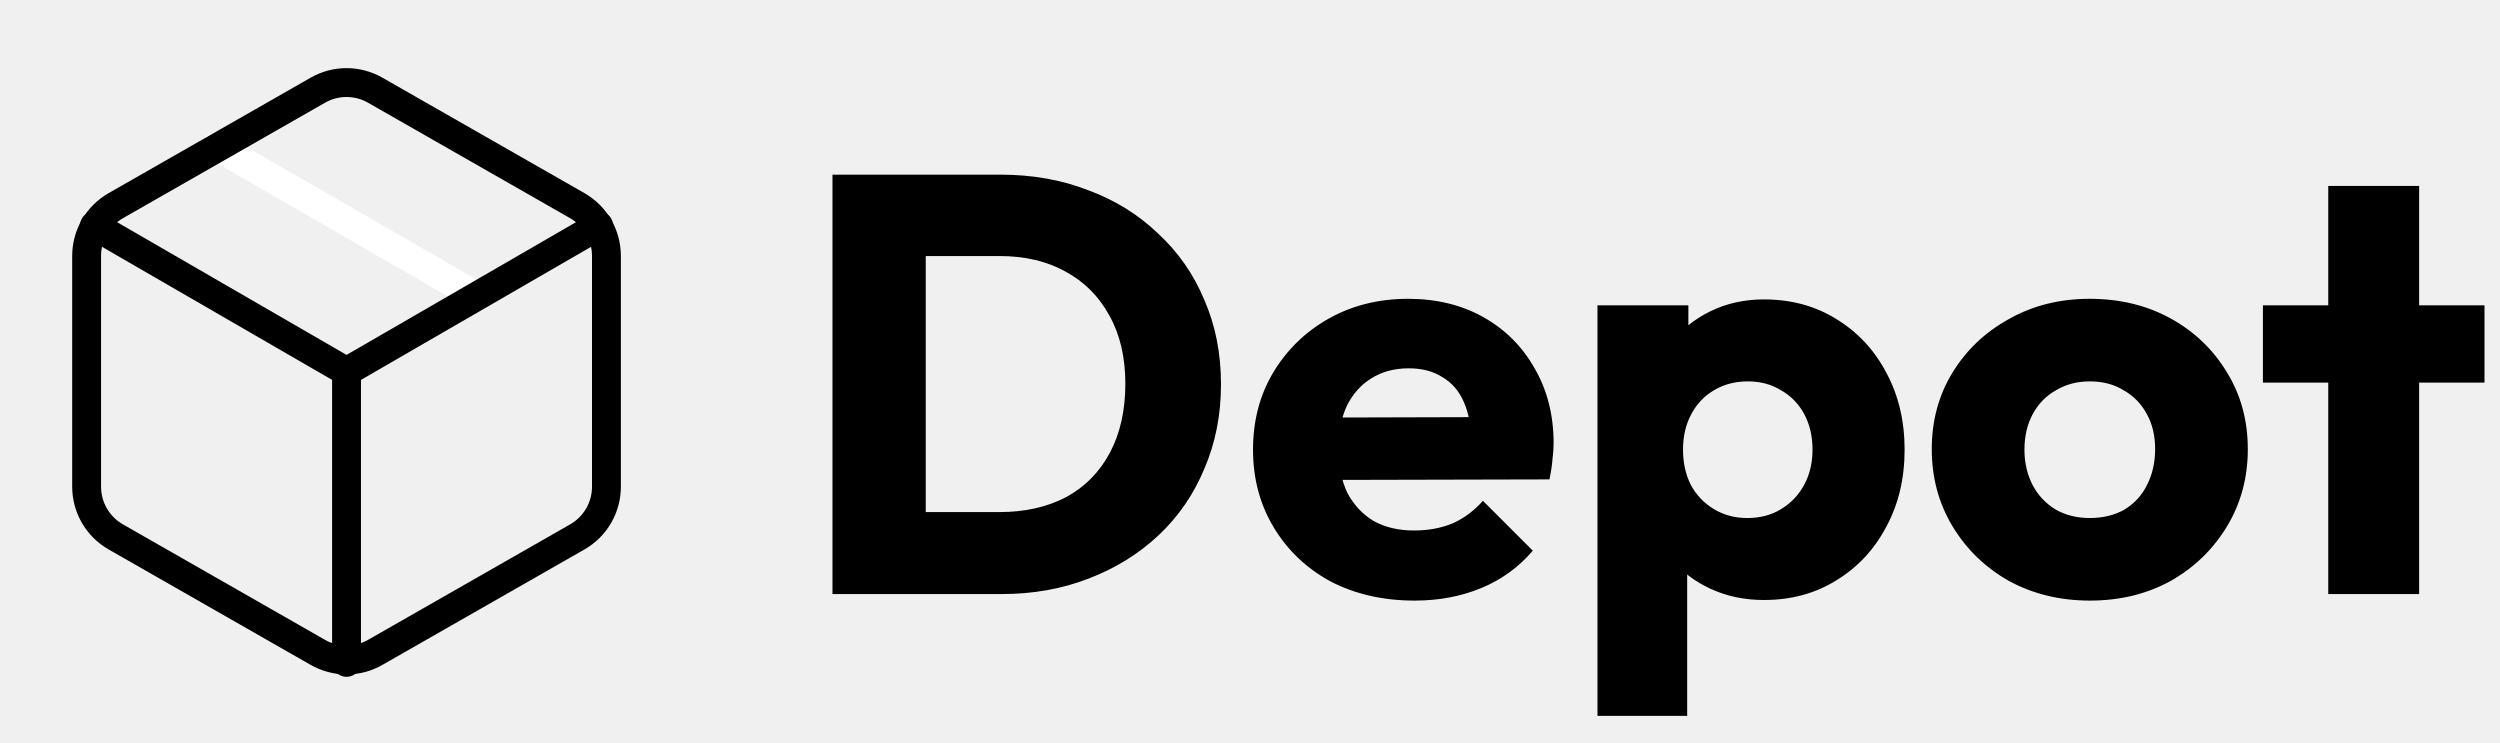
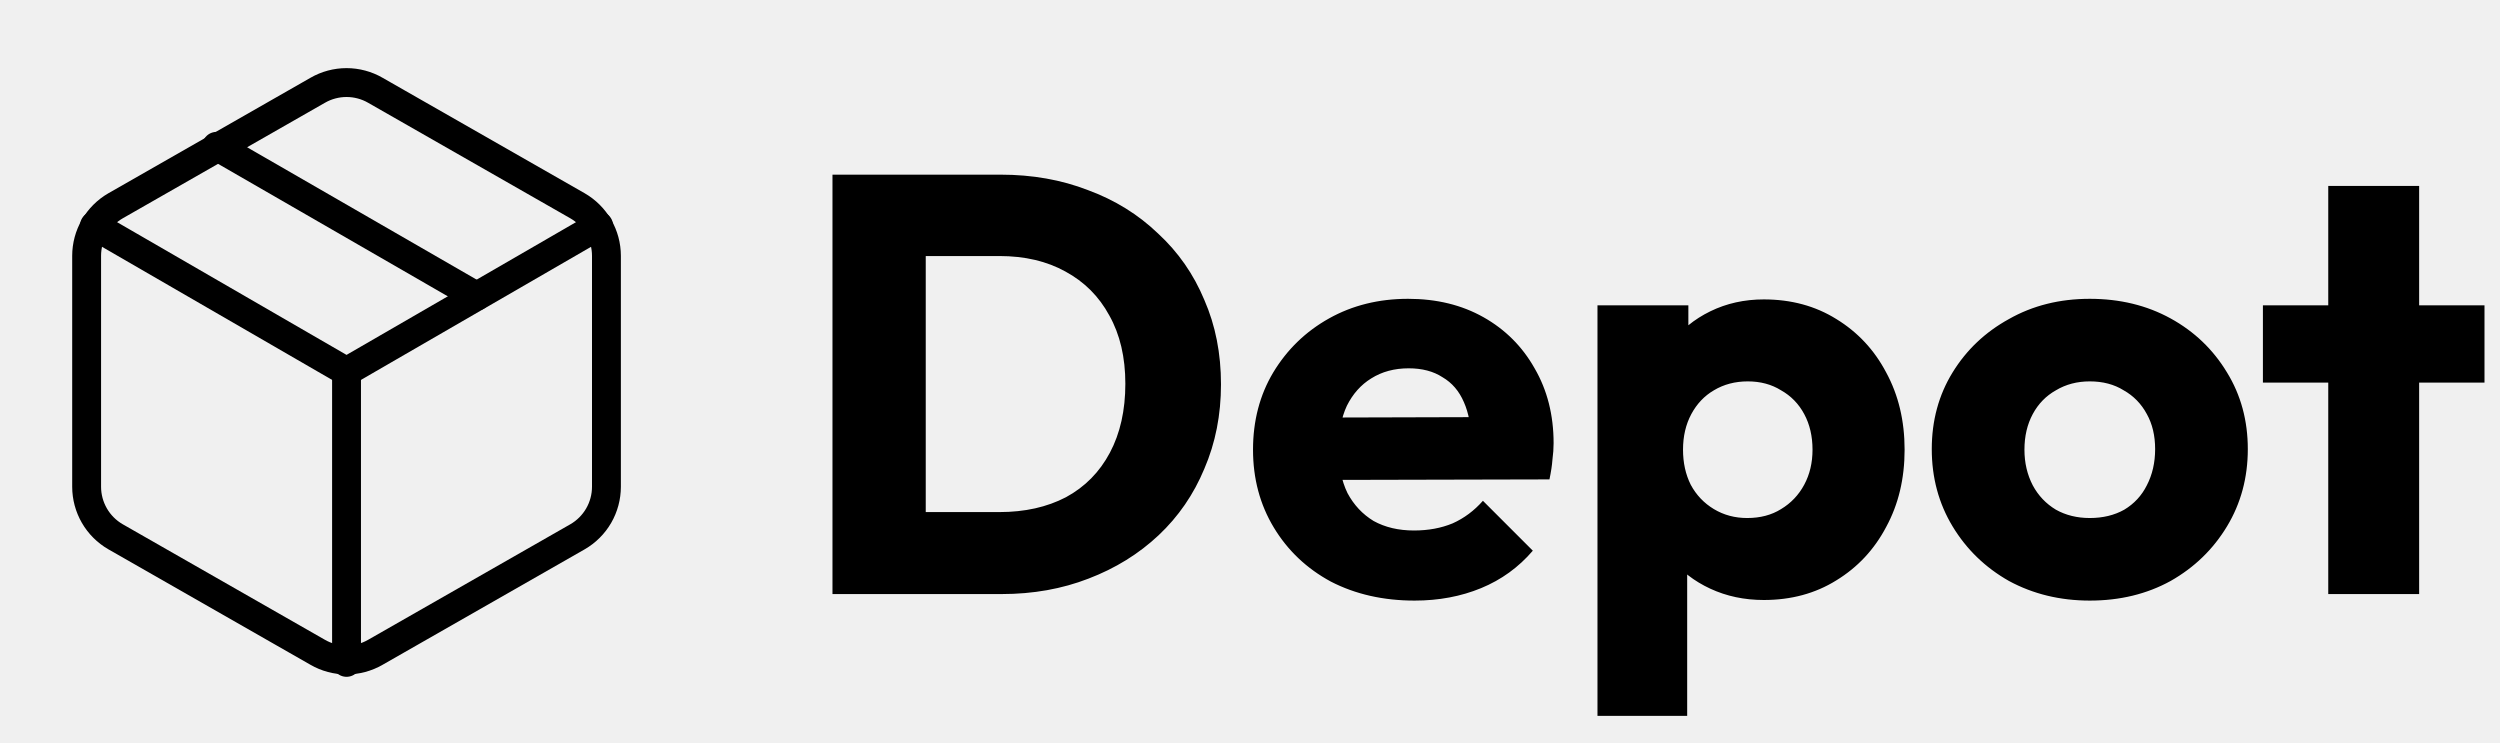
<svg xmlns="http://www.w3.org/2000/svg" width="202" height="60" viewBox="0 0 202 60" fill="none">
  <path d="M72.352 48V41.376H80.752C82.8 41.376 84.592 40.976 86.128 40.176C87.664 39.344 88.848 38.144 89.68 36.576C90.512 35.008 90.928 33.152 90.928 31.008C90.928 28.864 90.496 27.024 89.632 25.488C88.8 23.952 87.616 22.768 86.08 21.936C84.576 21.104 82.8 20.688 80.752 20.688H72.112V14.112H80.848C83.408 14.112 85.76 14.528 87.904 15.36C90.08 16.16 91.968 17.328 93.568 18.864C95.2 20.368 96.448 22.16 97.312 24.24C98.208 26.288 98.656 28.56 98.656 31.056C98.656 33.52 98.208 35.792 97.312 37.872C96.448 39.952 95.216 41.744 93.616 43.248C92.016 44.752 90.128 45.92 87.952 46.752C85.808 47.584 83.472 48 80.944 48H72.352ZM67.264 48V14.112H74.8V48H67.264ZM114.299 48.528C111.772 48.528 109.516 48.016 107.532 46.992C105.58 45.936 104.044 44.48 102.924 42.624C101.804 40.768 101.244 38.672 101.244 36.336C101.244 34 101.788 31.92 102.876 30.096C103.996 28.24 105.5 26.784 107.388 25.728C109.276 24.672 111.404 24.144 113.772 24.144C116.076 24.144 118.108 24.64 119.868 25.632C121.628 26.624 123.004 28 123.996 29.76C125.02 31.52 125.531 33.536 125.531 35.808C125.531 36.224 125.5 36.672 125.436 37.152C125.404 37.6 125.324 38.128 125.196 38.736L105.084 38.784V33.744L122.076 33.696L118.908 35.808C118.876 34.464 118.668 33.36 118.284 32.496C117.9 31.6 117.324 30.928 116.556 30.48C115.82 30 114.908 29.76 113.82 29.76C112.668 29.76 111.66 30.032 110.796 30.576C109.964 31.088 109.308 31.824 108.828 32.784C108.38 33.744 108.156 34.912 108.156 36.288C108.156 37.664 108.396 38.848 108.876 39.84C109.388 40.8 110.092 41.552 110.988 42.096C111.916 42.608 113.004 42.864 114.252 42.864C115.404 42.864 116.444 42.672 117.372 42.288C118.3 41.872 119.116 41.264 119.82 40.464L123.852 44.496C122.7 45.84 121.308 46.848 119.676 47.52C118.044 48.192 116.252 48.528 114.299 48.528ZM142.516 48.48C140.948 48.48 139.508 48.176 138.196 47.568C136.884 46.96 135.812 46.128 134.98 45.072C134.148 43.984 133.668 42.752 133.54 41.376V31.536C133.668 30.16 134.148 28.912 134.98 27.792C135.812 26.672 136.884 25.792 138.196 25.152C139.508 24.512 140.948 24.192 142.516 24.192C144.724 24.192 146.676 24.72 148.372 25.776C150.1 26.832 151.444 28.272 152.404 30.096C153.396 31.92 153.892 34 153.892 36.336C153.892 38.672 153.396 40.752 152.404 42.576C151.444 44.4 150.1 45.84 148.372 46.896C146.676 47.952 144.724 48.48 142.516 48.48ZM141.172 41.856C142.228 41.856 143.14 41.616 143.908 41.136C144.708 40.656 145.332 40 145.78 39.168C146.228 38.336 146.452 37.392 146.452 36.336C146.452 35.248 146.228 34.288 145.78 33.456C145.332 32.624 144.708 31.984 143.908 31.536C143.14 31.056 142.244 30.816 141.22 30.816C140.196 30.816 139.284 31.056 138.484 31.536C137.716 31.984 137.108 32.624 136.66 33.456C136.212 34.288 135.988 35.248 135.988 36.336C135.988 37.392 136.196 38.336 136.612 39.168C137.06 40 137.684 40.656 138.484 41.136C139.284 41.616 140.18 41.856 141.172 41.856ZM129.076 57.84V24.672H136.42V30.672L135.22 36.336L136.324 42V57.84H129.076ZM168.855 48.528C166.455 48.528 164.279 48 162.327 46.944C160.407 45.856 158.887 44.384 157.767 42.528C156.647 40.672 156.087 38.592 156.087 36.288C156.087 33.984 156.647 31.92 157.767 30.096C158.887 28.272 160.407 26.832 162.327 25.776C164.247 24.688 166.423 24.144 168.855 24.144C171.287 24.144 173.463 24.672 175.383 25.728C177.303 26.784 178.823 28.24 179.943 30.096C181.063 31.92 181.623 33.984 181.623 36.288C181.623 38.592 181.063 40.672 179.943 42.528C178.823 44.384 177.303 45.856 175.383 46.944C173.463 48 171.287 48.528 168.855 48.528ZM168.855 41.856C169.911 41.856 170.839 41.632 171.639 41.184C172.439 40.704 173.047 40.048 173.463 39.216C173.911 38.352 174.135 37.376 174.135 36.288C174.135 35.2 173.911 34.256 173.463 33.456C173.015 32.624 172.391 31.984 171.591 31.536C170.823 31.056 169.911 30.816 168.855 30.816C167.831 30.816 166.919 31.056 166.119 31.536C165.319 31.984 164.695 32.624 164.247 33.456C163.799 34.288 163.575 35.248 163.575 36.336C163.575 37.392 163.799 38.352 164.247 39.216C164.695 40.048 165.319 40.704 166.119 41.184C166.919 41.632 167.831 41.856 168.855 41.856ZM188.123 48V15.024H195.467V48H188.123ZM182.843 30.912V24.672H200.747V30.912H182.843Z" fill="currentColor" />
-   <path d="M38.5 23.933L17.5 11.823" stroke="white" stroke-width="2.333" stroke-linecap="round" stroke-linejoin="round" />
+   <path d="M38.5 23.933L17.5 11.823" stroke="currentColor" stroke-width="2.333" stroke-linecap="round" stroke-linejoin="round" />
  <path d="M49 39.333V20.667C48.999 19.848 48.783 19.045 48.374 18.336C47.964 17.628 47.375 17.039 46.667 16.63L30.333 7.297C29.624 6.887 28.819 6.671 28 6.671C27.181 6.671 26.376 6.887 25.667 7.297L9.333 16.63C8.625 17.039 8.036 17.628 7.626 18.336C7.217 19.045 7.001 19.848 7 20.667V39.333C7.001 40.152 7.217 40.955 7.626 41.664C8.036 42.373 8.625 42.961 9.333 43.37L25.667 52.703C26.376 53.113 27.181 53.328 28 53.328C28.819 53.328 29.624 53.113 30.333 52.703L46.667 43.37C47.375 42.961 47.964 42.373 48.374 41.664C48.783 40.955 48.999 40.152 49 39.333Z" stroke="currentColor" stroke-width="2.333" stroke-linecap="round" stroke-linejoin="round" />
  <path d="M7.63 18.24L28 30.023L48.37 18.24" stroke="currentColor" stroke-width="2.333" stroke-linecap="round" stroke-linejoin="round" />
  <path d="M28 53.52V30" stroke="currentColor" stroke-width="2.333" stroke-linecap="round" stroke-linejoin="round" />
</svg>
